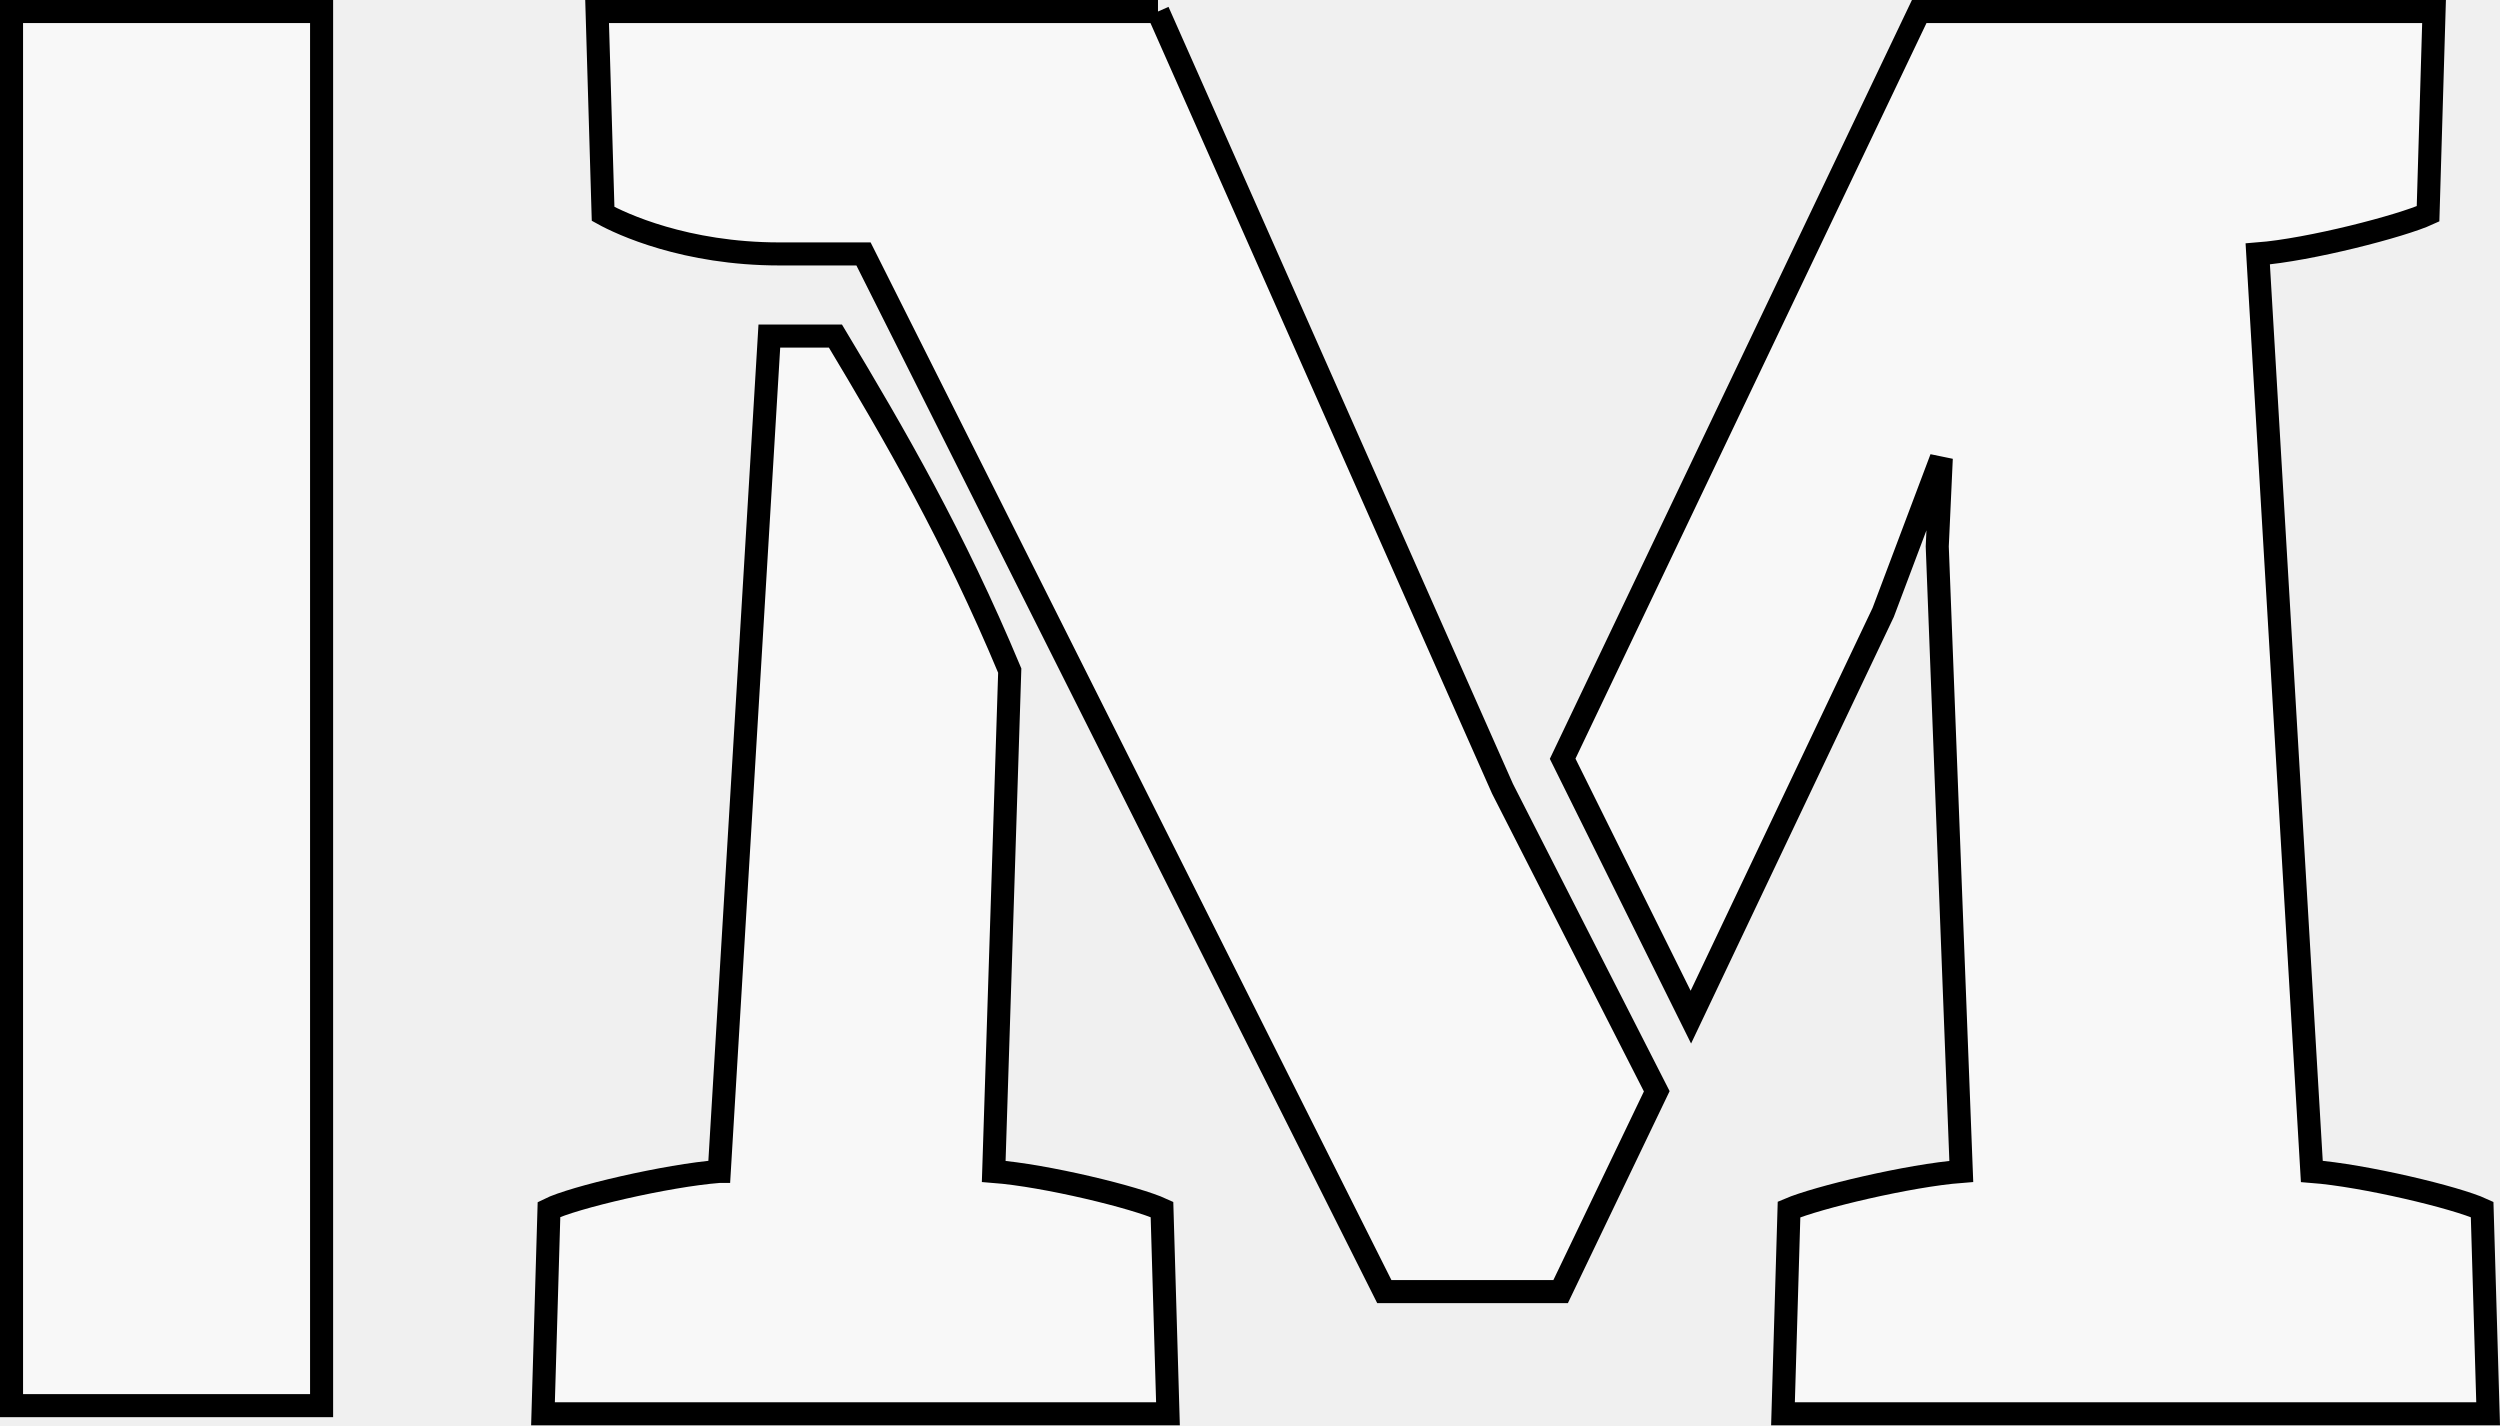
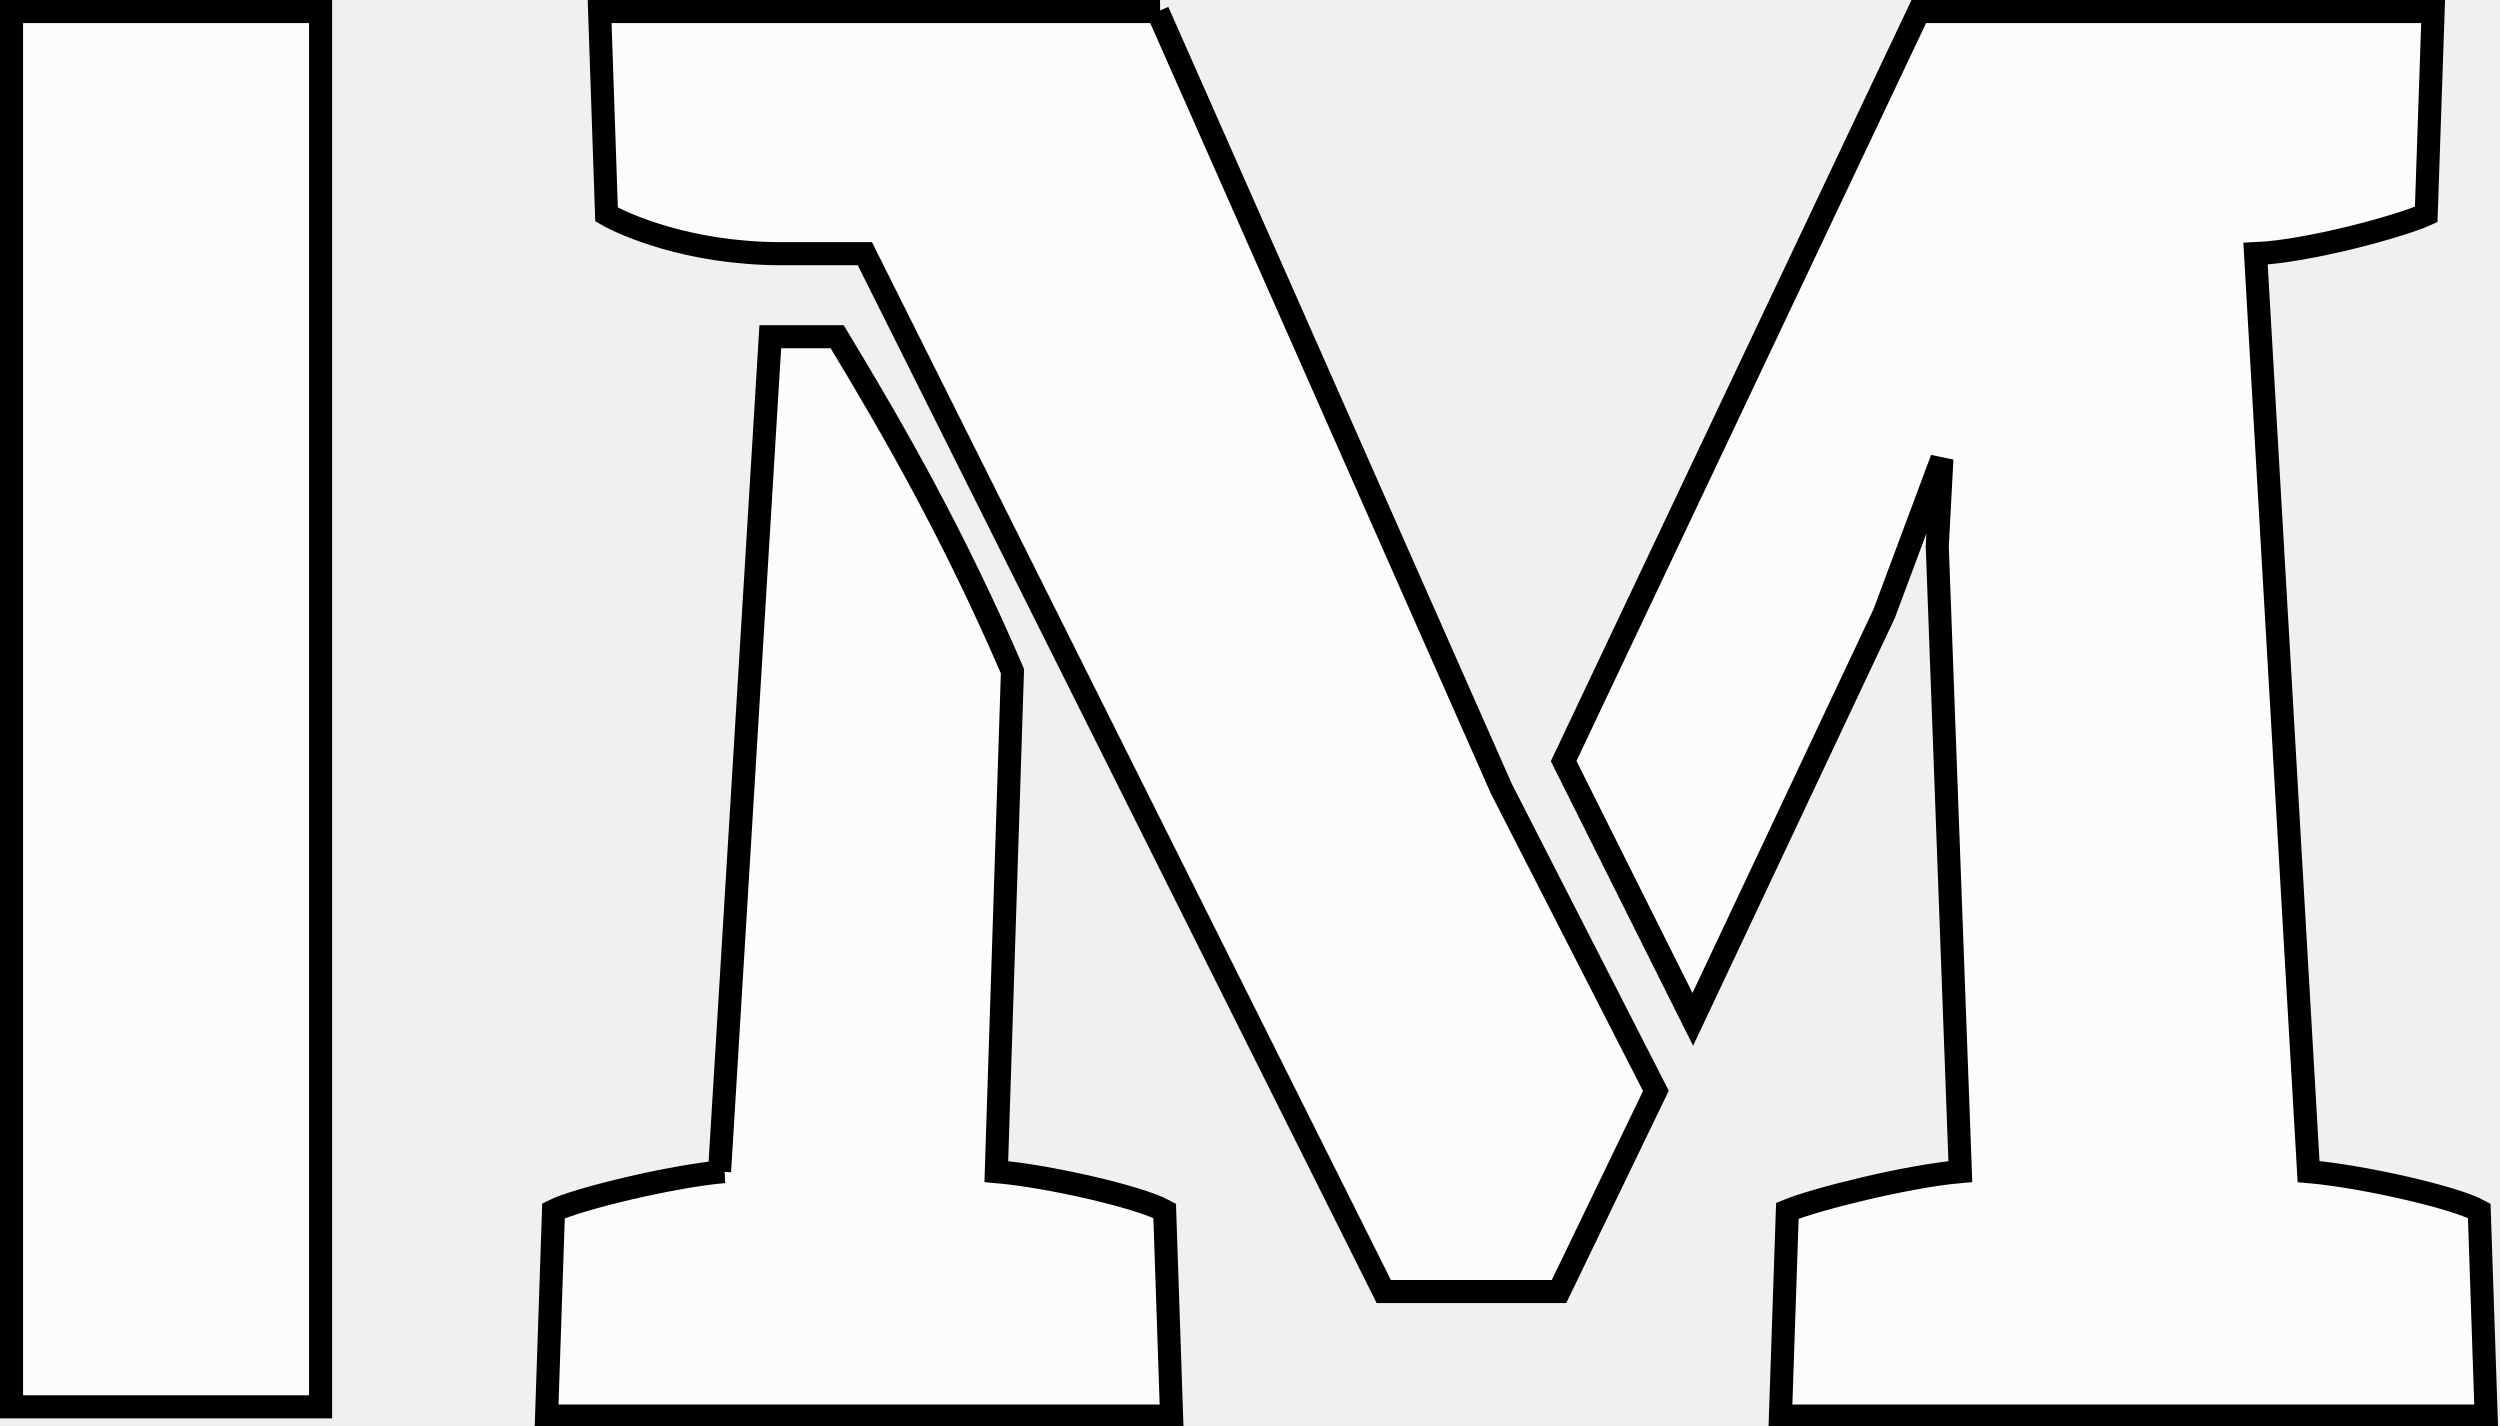
- <svg xmlns="http://www.w3.org/2000/svg" id="Layer_2" data-name="Layer 2" viewBox="0 0 108.436 61.822">
+ <svg xmlns="http://www.w3.org/2000/svg" id="Layer_2" version="1.1" viewBox="0 0 108.4 61.8">
  <defs>
    <style>
-       .cls-1 {
-         fill: #fff;
-         opacity: .5;
-       }
- 
-       .cls-2 {
+       .st0 {
        stroke-miterlimit: 10;
      }

-       .cls-2, .cls-3 {
+       .st0, .st1 {
        fill: none;
        stroke: #000;
      }
+ 
+       .st2 {
+         fill: #fff;
+         isolation: isolate;
+         opacity: .8;
+       }
    </style>
  </defs>
-   <g id="Mobile_Drop_Down" data-name="Mobile Drop Down">
+   <g id="Mobile_Drop_Down">
    <g>
-       <path class="cls-1" d="M31.198,50.809l2.172-36.232h2.867c2.607,4.345,5.128,8.689,7.56,14.51l-.695,21.722c2.259.174,6.169,1.13,7.298,1.651l.26,8.863h-27.108l.26-8.863c1.043-.521,5.126-1.477,7.385-1.651ZM50.226.5l14.945,33.713,6.69,13.121-4.17,8.689h-7.647L37.454,11.014h-3.648c-4.083,0-6.864-1.304-7.647-1.738l-.26-8.776h24.328ZM83.245.5h22.33l-.26,8.776c-1.131.521-5.128,1.563-7.387,1.738l2.346,39.795c2.261.174,6.257,1.13,7.387,1.651l.26,8.863h-30.585l.262-8.863c1.216-.521,5.213-1.477,7.472-1.651l-1.043-27.109.175-3.823-2.521,6.69-8.341,17.551-5.561-11.208L83.245.5Z" />
-       <path class="cls-3" d="M31.198,50.809l2.172-36.232h2.867c2.607,4.345,5.128,8.689,7.56,14.51l-.695,21.722c2.259.174,6.169,1.13,7.298,1.651l.26,8.863h-27.108l.26-8.863c1.043-.521,5.126-1.477,7.385-1.651ZM50.226.5l14.945,33.713,6.69,13.121-4.17,8.689h-7.647L37.454,11.014h-3.648c-4.083,0-6.864-1.304-7.647-1.738l-.26-8.776h24.328ZM83.245.5h22.33l-.26,8.776c-1.131.521-5.128,1.563-7.387,1.738l2.346,39.795c2.261.174,6.257,1.13,7.387,1.651l.26,8.863h-30.585l.262-8.863c1.216-.521,5.213-1.477,7.472-1.651l-1.043-27.109.175-3.823-2.521,6.69-8.341,17.551-5.561-11.208L83.245.5Z" />
-       <path class="cls-1" d="M.5,60.969V.5h13.449v60.469H.5Z" />
-       <path class="cls-2" d="M.5,60.969V.5h13.449v60.469H.5Z" />
+       <path class="st2" d="M31.2,50.8l2.2-36.2h2.9c2.6,4.3,5.1,8.7,7.6,14.5l-.7,21.7c2.3.2,6.2,1.1,7.3,1.7l.3,8.9h-27.1l.3-8.9c1-.5,5.1-1.5,7.4-1.7h0ZM50.2.5l14.9,33.7,6.7,13.1-4.2,8.7h-7.6L37.5,11h-3.6c-4.1,0-6.9-1.3-7.6-1.7l-.3-8.8h24.3,0ZM83.2.5h22.3l-.3,8.8c-1.1.5-5.1,1.6-7.4,1.7l2.3,39.8c2.3.2,6.3,1.1,7.4,1.7l.3,8.9h-30.6l.3-8.9c1.2-.5,5.2-1.5,7.5-1.7l-1-27.1.2-3.8-2.5,6.7-8.3,17.6-5.6-11.2L83.2.5Z" />
+       <path class="st1" d="M31.2,50.8l2.2-36.2h2.9c2.6,4.3,5.1,8.7,7.6,14.5l-.7,21.7c2.3.2,6.2,1.1,7.3,1.7l.3,8.9h-27.1l.3-8.9c1-.5,5.1-1.5,7.4-1.7h0ZM50.2.5l14.9,33.7,6.7,13.1-4.2,8.7h-7.6L37.5,11h-3.6c-4.1,0-6.9-1.3-7.6-1.7l-.3-8.8h24.3,0ZM83.2.5h22.3l-.3,8.8c-1.1.5-5.1,1.6-7.4,1.7l2.3,39.8c2.3.2,6.3,1.1,7.4,1.7l.3,8.9h-30.6l.3-8.9c1.2-.5,5.2-1.5,7.5-1.7l-1-27.1.2-3.8-2.5,6.7-8.3,17.6-5.6-11.2L83.2.5Z" />
+       <path class="st2" d="M.5,61V.5h13.4v60.5H.5Z" />
+       <path class="st0" d="M.5,61V.5h13.4v60.5H.5Z" />
    </g>
  </g>
</svg>
